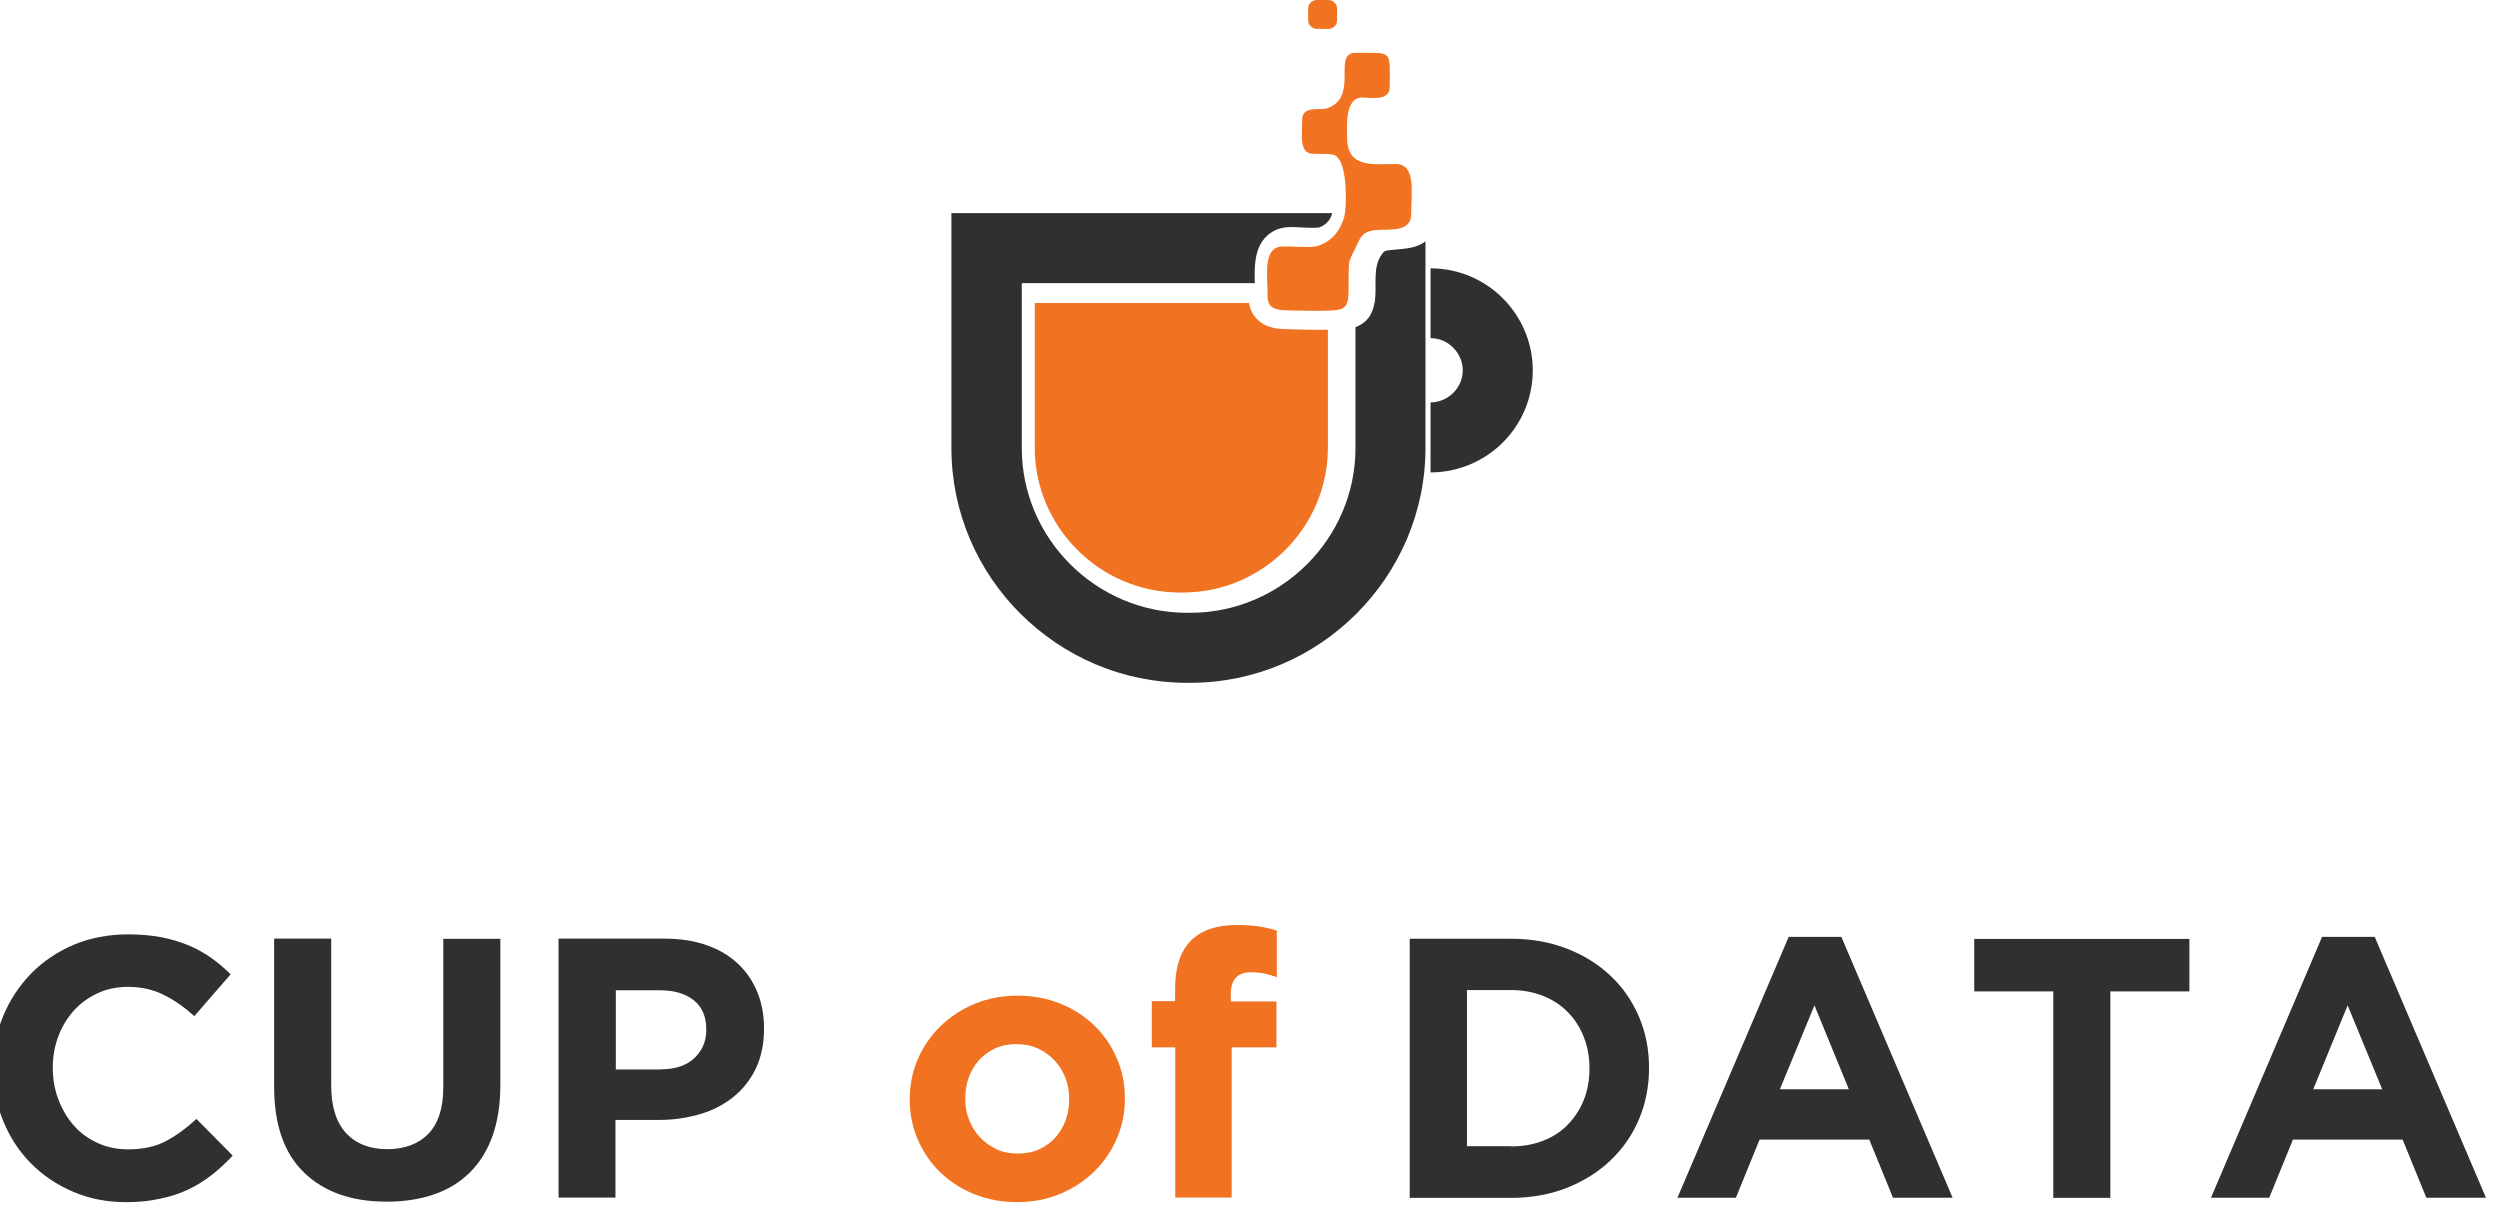
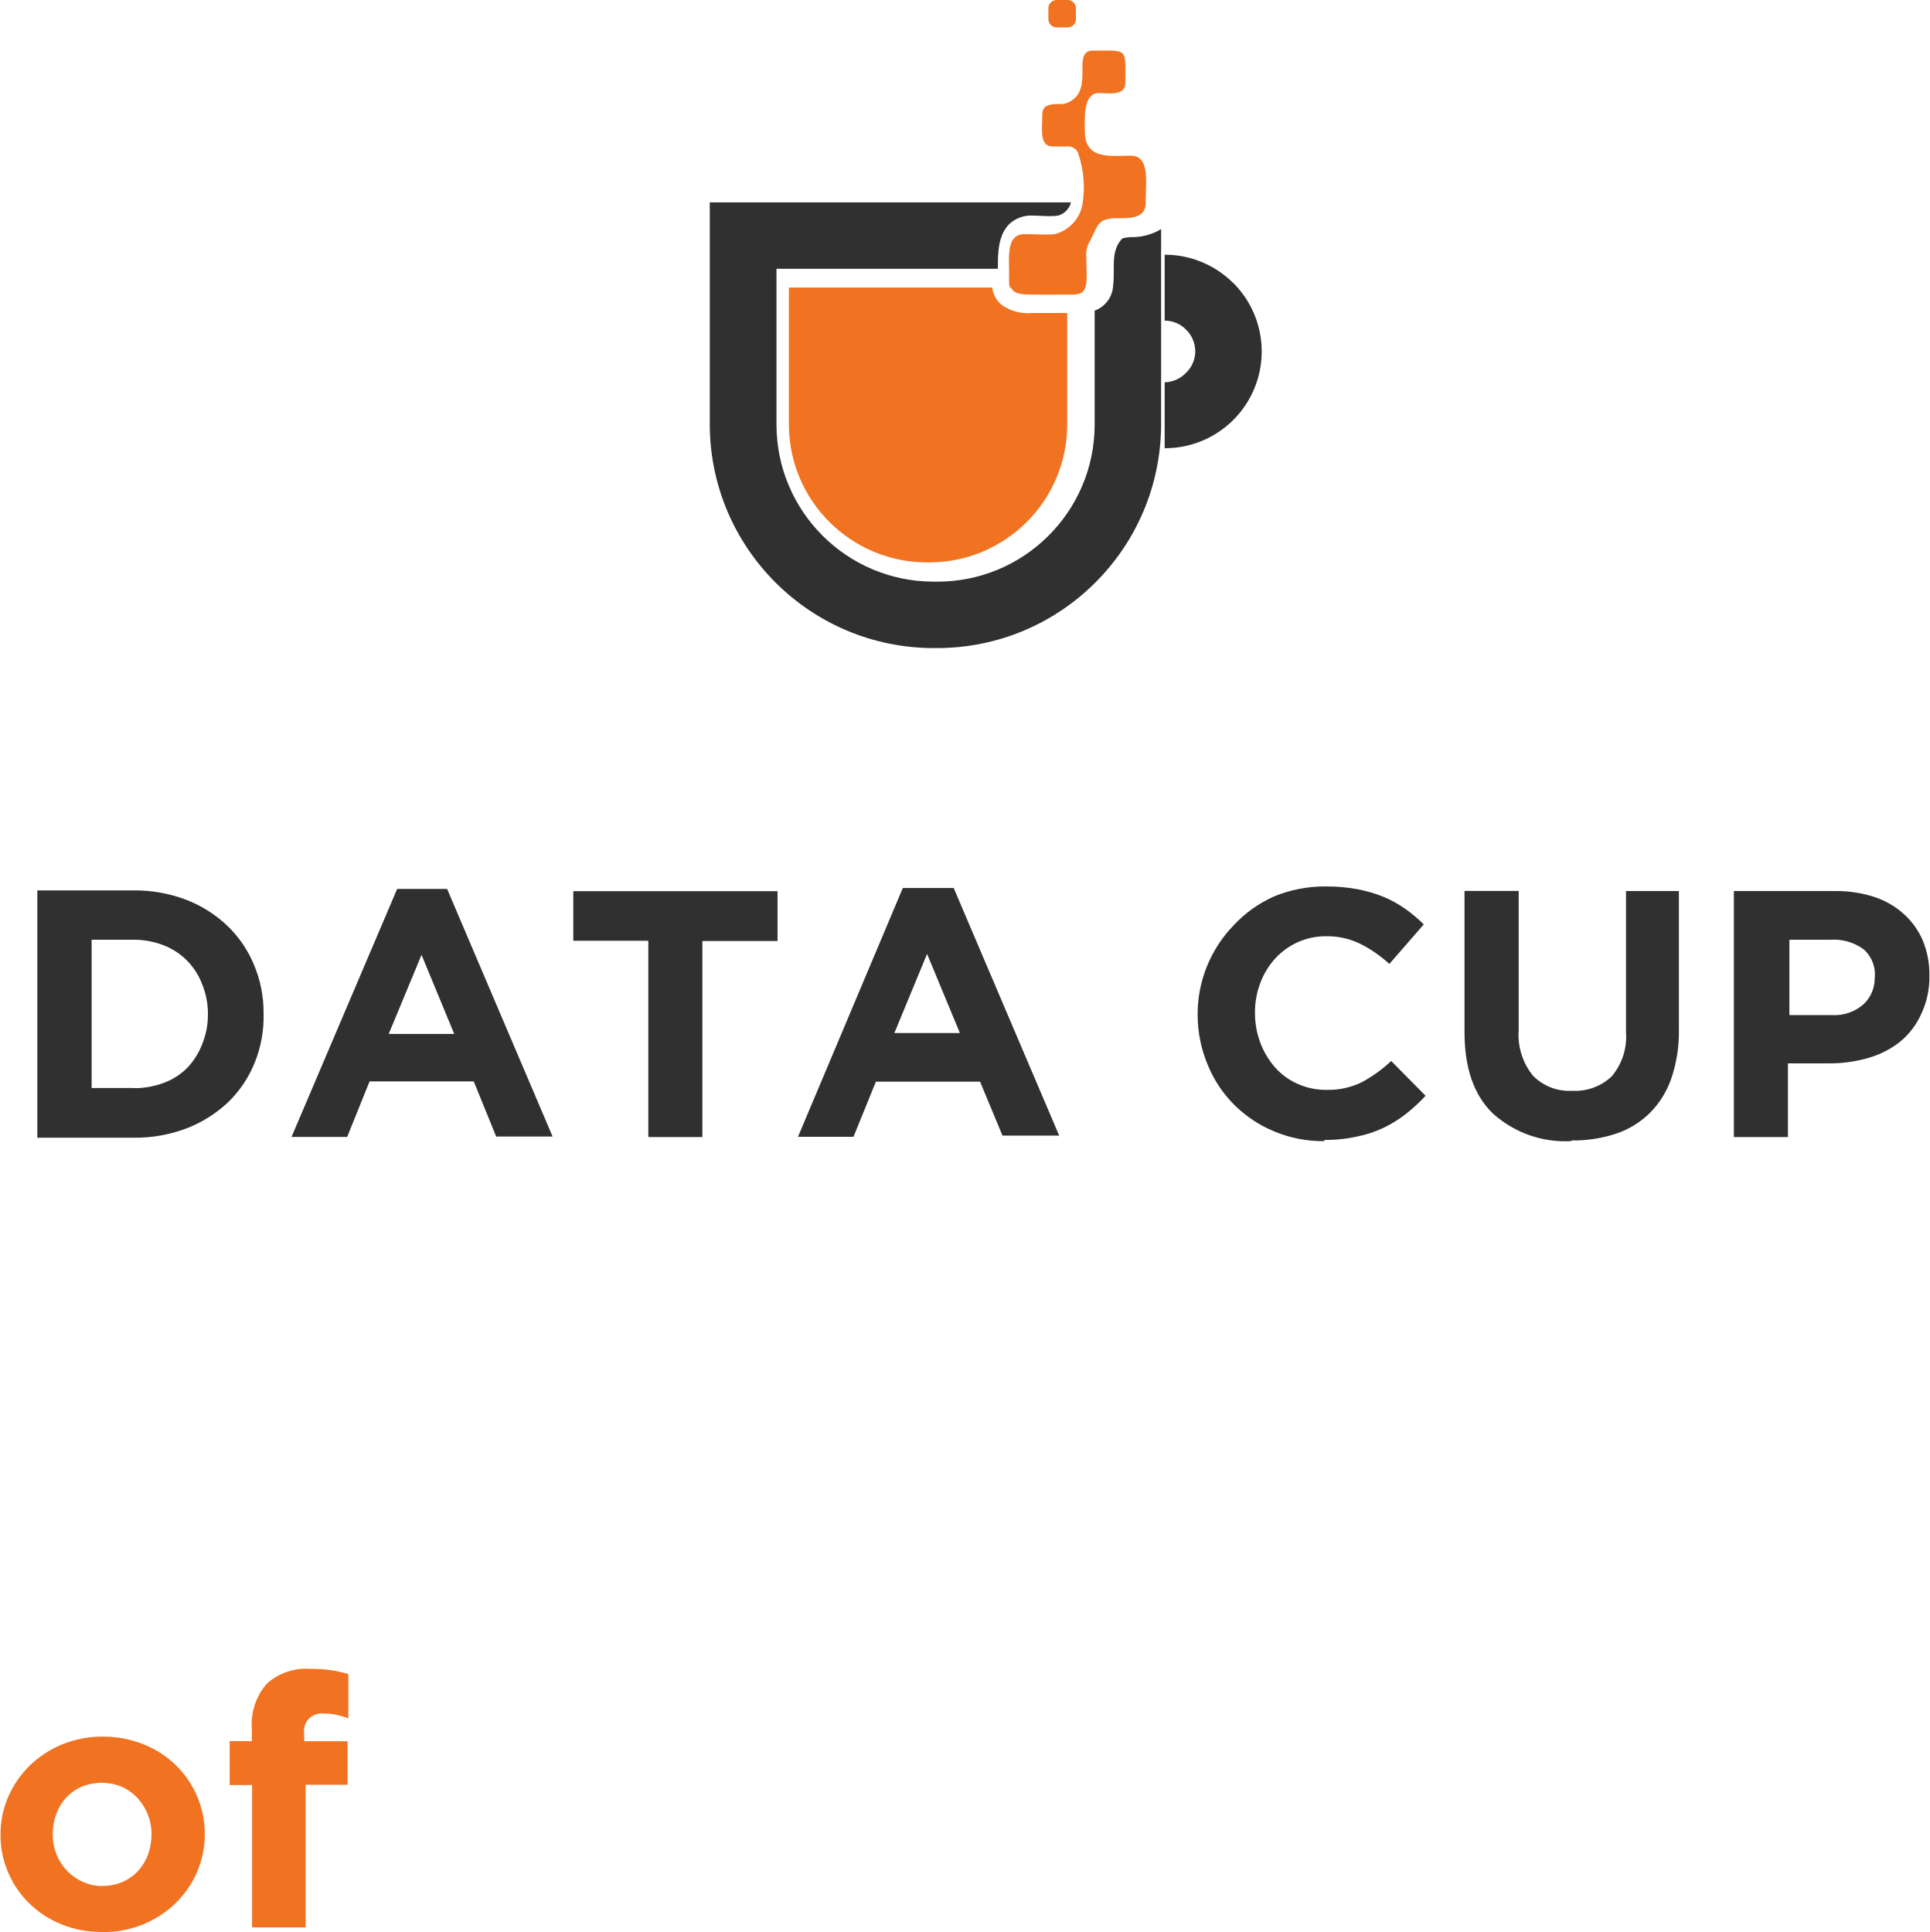
- <svg xmlns="http://www.w3.org/2000/svg" xmlns:xlink="http://www.w3.org/1999/xlink" version="1.1" viewBox="0 0 180 87">
-   <g transform="matrix(1.5 0 0 1.5 -20192 738)">
-     <use transform="translate(13530 -479.12)" fill="#303030" xlink:href="#f" />
-     <use transform="translate(13511 -492)" fill="#F17221" xlink:href="#e" />
-     <use transform="translate(13507 -481.77)" fill="#303030" xlink:href="#d" />
-     <use transform="translate(13529 -447.03)" fill="#303030" xlink:href="#c" />
-     <use transform="translate(13505 -447.6)" fill="#F17221" xlink:href="#b" />
-     <use transform="translate(13461 -447.15)" fill="#303030" xlink:href="#a" />
-   </g>
+ <svg xmlns="http://www.w3.org/2000/svg" id="Layer_1" data-name="Layer 1" viewBox="0 0 146.34 146.55">
  <defs>
-     <path id="f" d="m3.467 1.435c-0.891-0.889-2.118-1.435-3.467-1.435v3.352c0.425 0 0.809 0.171 1.087 0.457 0.278 0.277 0.458 0.669 0.458 1.085 0 0.424-0.172 0.807-0.458 1.085-0.278 0.277-0.67 0.457-1.087 0.457v3.36c1.349 0 2.584-0.555 3.467-1.435 0.891-0.889 1.439-2.112 1.439-3.466 0-1.346-0.556-2.577-1.439-3.458z" fill-rule="evenodd" />
-     <path id="e" d="m11.235 14.543c0.155 0.351 0.621 0.351 1.087 0.359 0.474 0.008 1.235 0.033 1.758 0.008 0.074 0 0.139-0.008 0.196-0.008 0.466-0.033 0.703-0.09 0.769-0.587 0.041-0.285 0.008-0.693 0.025-1.289 0.016-0.457-0.016-0.416 0.18-0.832 0.409-0.759 0.352-1.109 1.243-1.158 0.67-0.033 1.578 0.073 1.578-0.759v-0.057c0.008-1.06 0.229-2.349-0.76-2.349-0.957 0-2.273 0.228-2.314-1.166-0.008-0.563-0.139-2.064 0.752-2.023 0.45 0.016 1.292 0.155 1.292-0.506 0-1.803 0.164-1.639-1.643-1.639-1.087 0 0.082 1.933-1.169 2.577-0.204 0.106-0.294 0.122-0.523 0.122-0.352 0-0.867-0.016-0.867 0.506 0 0.734-0.164 1.639 0.523 1.639l0.76 0.016c0.286 0.033 0.335 0.041 0.515 0.294 0.319 0.498 0.376 2.088 0.213 2.749-0.204 0.693-0.662 1.215-1.382 1.395-0.368 0.049-1.104-0.008-1.529-0.008-0.809 0-0.809 0.856-0.777 1.754 0.008 0.22 0.016 0.441 0.016 0.652 0 0.131 0.025 0.228 0.057 0.31zm2.306-14.543h0.556c0.229 0 0.417 0.188 0.417 0.416v0.555c0 0.228-0.188 0.416-0.417 0.416h-0.556c-0.229 0-0.417-0.188-0.417-0.416v-0.555c0-0.228 0.188-0.416 0.417-0.416zm-3.254 14.543h-10.286v6.949c0 3.817 3.14 6.949 6.966 6.949h0.139c3.835 0 6.966-3.132 6.966-6.949v-5.669c-0.581 0.025-1.186-0.008-1.766-0.016-0.556-0.008-1.104-0.024-1.554-0.416-0.262-0.212-0.409-0.514-0.466-0.848z" fill-rule="evenodd" />
-     <path id="d" d="m18.275 1.2446e-7h-16.59-1.684v1.68 9.592c0 3.099 1.267 5.921 3.32 7.961 2.044 2.039 4.873 3.312 7.98 3.312h0.155c3.107 0 5.936-1.264 7.98-3.312 2.044-2.039 3.32-4.861 3.32-7.961v-7.251-0.661-2.006c-0.45 0.351-1.014 0.351-1.57 0.408-0.393 0.041-0.393 0.041-0.515 0.204-0.474 0.628-0.237 1.493-0.343 2.251-0.098 0.685-0.425 1.069-0.932 1.256v5.799c0 2.178-0.891 4.152-2.33 5.587s-3.418 2.325-5.601 2.325h-0.155c-2.175 0-4.162-0.889-5.601-2.325-1.439-1.435-2.33-3.409-2.33-5.587v-7.912h11.186c-0.025-0.783-0.033-1.688 0.581-2.268 0.311-0.294 0.711-0.424 1.145-0.424 0.393 0 0.949 0.065 1.341 0.024 0.286-0.09 0.523-0.31 0.621-0.595l0.025-0.098z" fill-rule="evenodd" />
-     <path id="c" d="m4.865 10.057c0.556 0 1.071-0.09 1.529-0.269 0.466-0.179 0.859-0.432 1.186-0.767 0.327-0.334 0.581-0.718 0.769-1.175 0.18-0.449 0.278-0.954 0.278-1.509v-0.033c0-0.546-0.09-1.044-0.278-1.509-0.18-0.465-0.442-0.856-0.769-1.191-0.327-0.334-0.72-0.587-1.186-0.775-0.466-0.179-0.973-0.277-1.529-0.277h-2.118v7.496h2.118v0.008zm-4.865-9.967h4.857c0.973 0 1.864 0.155 2.682 0.473 0.809 0.31 1.513 0.75 2.101 1.305 0.589 0.555 1.038 1.207 1.365 1.966 0.319 0.75 0.482 1.566 0.482 2.439v0.033c0 0.873-0.164 1.696-0.482 2.447-0.319 0.759-0.777 1.411-1.365 1.974-0.589 0.563-1.284 0.995-2.101 1.321-0.809 0.318-1.709 0.481-2.682 0.481h-4.857v-12.438zm21.079 7.226l-1.652-4.029-1.66 4.029h3.312zm-2.886-7.316h2.526l5.339 12.52h-2.862l-1.137-2.789h-5.266l-1.137 2.789h-2.805l5.339-12.52zm12.698 2.618h-3.794v-2.52h10.327v2.52h-3.794v9.91h-2.739v-9.91zm15.789 4.698l-1.66-4.029-1.652 4.029h3.312zm-2.886-7.316h2.526l5.339 12.52h-2.862l-1.137-2.789h-5.266l-1.137 2.789h-2.796l5.331-12.52z" fill-rule="evenodd" />
-     <path id="b" d="m5.176 10.97c0.392 0 0.736-0.065 1.038-0.204 0.303-0.139 0.564-0.326 0.777-0.563 0.213-0.237 0.376-0.514 0.491-0.824 0.114-0.318 0.172-0.644 0.172-1.003v-0.033c0-0.359-0.057-0.693-0.18-1.003-0.123-0.31-0.294-0.595-0.515-0.832-0.229-0.245-0.491-0.432-0.801-0.579-0.311-0.139-0.646-0.212-1.014-0.212-0.392 0-0.736 0.065-1.038 0.204-0.303 0.139-0.564 0.326-0.777 0.563-0.213 0.237-0.376 0.514-0.491 0.824-0.114 0.31-0.172 0.644-0.172 1.003v0.033c0 0.359 0.057 0.693 0.18 1.003 0.123 0.31 0.294 0.595 0.515 0.832 0.229 0.245 0.491 0.432 0.793 0.579 0.303 0.147 0.646 0.212 1.022 0.212zm-0.033 2.333c-0.736 0-1.415-0.131-2.044-0.383-0.63-0.253-1.169-0.604-1.627-1.044-0.458-0.441-0.818-0.963-1.079-1.566-0.262-0.595-0.392-1.24-0.392-1.925v-0.033c0-0.685 0.131-1.329 0.392-1.925 0.262-0.595 0.621-1.117 1.087-1.574 0.466-0.449 1.006-0.807 1.635-1.069s1.316-0.392 2.069-0.392c0.736 0 1.415 0.131 2.044 0.383 0.63 0.253 1.169 0.604 1.627 1.044 0.458 0.44 0.818 0.962 1.079 1.566 0.262 0.595 0.393 1.24 0.393 1.925v0.033c0 0.685-0.131 1.329-0.393 1.925-0.262 0.595-0.621 1.125-1.087 1.574s-1.006 0.807-1.635 1.069c-0.638 0.261-1.325 0.392-2.069 0.392zm7.596-7.43h-1.12v-2.219h1.12v-0.604c0-1.028 0.253-1.803 0.769-2.308 0.499-0.498 1.226-0.742 2.191-0.742 0.425 0 0.793 0.024 1.096 0.073 0.302 0.049 0.581 0.114 0.826 0.196v2.235c-0.204-0.073-0.401-0.131-0.589-0.171s-0.401-0.065-0.638-0.065c-0.654 0-0.981 0.343-0.981 1.028v0.375h2.191v2.202h-2.151v7.21h-2.707v-7.21h-0.008z" fill-rule="evenodd" />
-     <path id="a" d="m6.394 12.854c-0.916 0-1.766-0.163-2.543-0.497-0.785-0.334-1.455-0.783-2.028-1.362-0.572-0.571-1.014-1.256-1.333-2.031-0.319-0.775-0.491-1.615-0.491-2.504v-0.033c0-0.889 0.164-1.721 0.482-2.496 0.319-0.775 0.769-1.452 1.333-2.039 0.572-0.587 1.251-1.044 2.044-1.387 0.793-0.334 1.676-0.506 2.633-0.506 0.581 0 1.112 0.049 1.594 0.139 0.482 0.098 0.916 0.228 1.308 0.392s0.752 0.367 1.087 0.604c0.335 0.237 0.638 0.498 0.924 0.783l-1.742 2.006c-0.491-0.44-0.981-0.783-1.488-1.028-0.507-0.253-1.071-0.375-1.701-0.375-0.523 0-1.006 0.098-1.447 0.302s-0.826 0.481-1.145 0.832c-0.319 0.359-0.572 0.767-0.744 1.232-0.18 0.465-0.27 0.971-0.27 1.501v0.033c0 0.53 0.09 1.036 0.27 1.509s0.425 0.889 0.736 1.24c0.311 0.359 0.695 0.636 1.137 0.84 0.442 0.204 0.932 0.31 1.472 0.31 0.711 0 1.316-0.131 1.807-0.392 0.491-0.261 0.981-0.612 1.472-1.069l1.742 1.762c-0.319 0.343-0.654 0.652-0.998 0.922-0.344 0.269-0.72 0.506-1.128 0.701-0.409 0.196-0.859 0.343-1.341 0.44-0.499 0.114-1.038 0.171-1.643 0.171zm12.494-0.024c-1.676 0-2.993-0.465-3.949-1.387-0.965-0.922-1.447-2.3-1.447-4.135v-7.104h2.739v7.031c0 1.02 0.237 1.786 0.711 2.3 0.474 0.514 1.137 0.775 1.979 0.775s1.504-0.253 1.979-0.742c0.474-0.498 0.711-1.24 0.711-2.235v-7.12h2.739v7.014c0 0.946-0.131 1.77-0.384 2.471-0.254 0.701-0.622 1.281-1.096 1.746s-1.047 0.816-1.725 1.044c-0.67 0.228-1.423 0.343-2.257 0.343zm13.172-6.354c0.687 0 1.226-0.179 1.603-0.538 0.376-0.359 0.572-0.807 0.572-1.338v-0.033c0-0.612-0.196-1.085-0.597-1.403-0.401-0.318-0.94-0.481-1.627-0.481h-2.118v3.801h2.167v-0.008zm-4.914-6.272h5.094c0.744 0 1.415 0.106 2.003 0.31 0.589 0.204 1.087 0.498 1.496 0.881 0.409 0.375 0.72 0.832 0.94 1.362s0.327 1.109 0.327 1.746v0.033c0 0.718-0.131 1.354-0.393 1.9-0.262 0.546-0.621 1.003-1.079 1.37-0.458 0.367-0.989 0.644-1.603 0.824-0.613 0.179-1.267 0.277-1.971 0.277h-2.085v3.728h-2.731v-12.43z" fill-rule="evenodd" />
+     <style>.cls-1{fill:#303030;}.cls-2{fill:#f17221;}</style>
  </defs>
+   <path id="f" class="cls-1" d="M108.2,21.47a7.34,7.34,0,0,0-5.2-2.15v5a2.26,2.26,0,0,1,1.63.69,2.32,2.32,0,0,1,.69,1.63,2.25,2.25,0,0,1-.69,1.63A2.33,2.33,0,0,1,103,29v5a7.34,7.34,0,0,0,5.2-12.54h0Z" transform="translate(-14.67 0)" />
+   <path id="e" class="cls-2" d="M91.35,21.81c0.23,0.53.93,0.53,1.63,0.54s1.85,0,2.64,0h0.29c0.7,0,1.05-.13,1.15-0.88,0.06-.43,0-1,0-1.93a2,2,0,0,1,.27-1.25c0.61-1.14.53-1.66,1.86-1.74,1,0,2.37.11,2.37-1.14V15.33c0-1.59.34-3.52-1.14-3.52s-3.41.34-3.47-1.75c0-.84-0.21-3.1,1.13-3,0.67,0,1.94.23,1.94-.76,0-2.7.25-2.46-2.47-2.46-1.63,0,.12,2.9-1.75,3.87a1.36,1.36,0,0,1-.78.18c-0.53,0-1.3,0-1.3.76,0,1.1-.25,2.46.78,2.46l1.14,0a0.79,0.79,0,0,1,.77.44,7.83,7.83,0,0,1,.32,4.12,2.85,2.85,0,0,1-2.07,2.09c-0.55.07-1.66,0-2.29,0-1.21,0-1.21,1.28-1.17,2.63,0,0.33,0,.66,0,1a1.21,1.21,0,0,0,.09.47h0ZM94.81,0h0.83a0.63,0.63,0,0,1,.63.62V1.46a0.63,0.63,0,0,1-.63.62H94.81a0.63,0.63,0,0,1-.63-0.62V0.62A0.63,0.63,0,0,1,94.81,0ZM89.93,21.81H74.5V32.24A10.48,10.48,0,0,0,85,42.66h0.21A10.47,10.47,0,0,0,95.61,32.24v-8.5c-0.87,0-1.78,0-2.65,0a3.36,3.36,0,0,1-2.33-.62,2,2,0,0,1-.7-1.27h0Z" transform="translate(-14.67 0)" />
+   <path id="d" class="cls-1" d="M95.91,15.35H68.5V32.25a17,17,0,0,0,17,16.91h0.23a17,17,0,0,0,17-16.91V17.38a4.32,4.32,0,0,1-2.35.61c-0.59.06-.59,0.06-0.77,0.31-0.71.94-.36,2.24-0.52,3.38a2.12,2.12,0,0,1-1.4,1.88v8.7A11.92,11.92,0,0,1,85.7,44.12H85.46a11.92,11.92,0,0,1-11.9-11.87V20.39H90.35c0-1.17,0-2.53.87-3.4a2.43,2.43,0,0,1,1.72-.64c0.59,0,1.42.1,2,0a1.44,1.44,0,0,0,.93-0.89l0-.15h0Z" transform="translate(-14.67 0)" />
+   <path id="b" class="cls-2" d="M22.43,143.05a3.69,3.69,0,0,0,1.56-.31,3.52,3.52,0,0,0,1.17-.84,3.81,3.81,0,0,0,.74-1.24,4.36,4.36,0,0,0,.26-1.5v0a4,4,0,0,0-.27-1.5,4,4,0,0,0-.77-1.25,3.88,3.88,0,0,0-1.2-.87,4,4,0,0,0-3.08,0,3.52,3.52,0,0,0-1.17.84,3.81,3.81,0,0,0-.74,1.24,4.31,4.31,0,0,0-.26,1.5v0a4,4,0,0,0,.27,1.5,3.84,3.84,0,0,0,2,2.12,3.47,3.47,0,0,0,1.53.32h0Zm0,3.5a8.14,8.14,0,0,1-3.07-.57,7.53,7.53,0,0,1-2.44-1.57,7.19,7.19,0,0,1-1.62-2.35,7.11,7.11,0,0,1-.59-2.89v0a7.11,7.11,0,0,1,.59-2.89,7.48,7.48,0,0,1,1.63-2.36,7.81,7.81,0,0,1,2.45-1.6,8,8,0,0,1,3.1-.59,8.14,8.14,0,0,1,3.07.58,7.53,7.53,0,0,1,2.44,1.57,7.19,7.19,0,0,1,1.62,2.35,7.11,7.11,0,0,1,.59,2.89v0a7.11,7.11,0,0,1-.59,2.89,7.34,7.34,0,0,1-1.63,2.36,7.81,7.81,0,0,1-2.45,1.6,8.1,8.1,0,0,1-3.1.59h0Zm11.39-11.15H32.09v-3.33h1.68v-0.91a4.67,4.67,0,0,1,1.15-3.46,4.45,4.45,0,0,1,3.29-1.11,10.52,10.52,0,0,1,1.64.11,8,8,0,0,1,1.24.29v3.35a7,7,0,0,0-.88-0.26,4.51,4.51,0,0,0-1-.1,1.33,1.33,0,0,0-1.47,1.54v0.56h3.29v3.3H37.85v10.82H33.79V135.41h0Z" transform="translate(-14.67 0)" />
+   <path id="c" class="cls-1" d="M24.8,82.54a6.27,6.27,0,0,0,2.29-.4A4.9,4.9,0,0,0,28.87,81,5.43,5.43,0,0,0,30,79.22,6,6,0,0,0,30.44,77v0A6,6,0,0,0,30,74.65a5.22,5.22,0,0,0-1.15-1.79,5.1,5.1,0,0,0-1.78-1.16,6.32,6.32,0,0,0-2.29-.42H21.62V82.53H24.8Zm-7.3-15h7.29a11,11,0,0,1,4,.71,9.52,9.52,0,0,1,3.15,2,8.74,8.74,0,0,1,2,2.95,9.27,9.27,0,0,1,.72,3.66v0A9.33,9.33,0,0,1,34,80.58a8.74,8.74,0,0,1-2,3,9.65,9.65,0,0,1-3.15,2,10.94,10.94,0,0,1-4,.72H17.5V67.59h0ZM49.12,78.43l-2.48-6-2.49,6h5Zm-4.33-11h3.79l8,18.78H52.3l-1.7-4.18h-7.9L41,86.24H36.78Zm19,3.93H58.15V67.6H73.64v3.78H67.94V86.25H63.84V71.38h0Zm23.68,7-2.49-6-2.48,6h5Zm-4.33-11H87l8,18.78H90.7L89,82.05h-7.9l-1.7,4.18H75.19Z" transform="translate(-14.67 0)" />
+   <path id="a" class="cls-1" d="M115.09,86.56a9.56,9.56,0,0,1-3.81-.75,9.37,9.37,0,0,1-3-2,9.2,9.2,0,0,1-2-3A9.81,9.81,0,0,1,105.5,77v0a9.68,9.68,0,0,1,2.72-6.8A9.44,9.44,0,0,1,111.29,68a10.1,10.1,0,0,1,3.95-.76,13.09,13.09,0,0,1,2.39.21,10.57,10.57,0,0,1,2,.59,8.43,8.43,0,0,1,1.63.91,10.64,10.64,0,0,1,1.39,1.17l-2.61,3a9.63,9.63,0,0,0-2.23-1.54,5.62,5.62,0,0,0-2.55-.56,5.11,5.11,0,0,0-2.17.45,5.3,5.3,0,0,0-1.72,1.25,5.78,5.78,0,0,0-1.12,1.85,6.22,6.22,0,0,0-.4,2.25v0a6.33,6.33,0,0,0,.4,2.26,6,6,0,0,0,1.1,1.86,5,5,0,0,0,1.7,1.26,5.2,5.2,0,0,0,2.21.47,5.72,5.72,0,0,0,2.71-.59,10.46,10.46,0,0,0,2.21-1.6l2.61,2.64a13.1,13.1,0,0,1-1.5,1.38,9.15,9.15,0,0,1-1.69,1.05,8.62,8.62,0,0,1-2,.66,11,11,0,0,1-2.47.26h0Zm18.74,0a8.19,8.19,0,0,1-5.92-2.08q-2.17-2.07-2.17-6.2V67.58h4.11V78.13a4.93,4.93,0,0,0,1.07,3.45,3.85,3.85,0,0,0,3,1.16,4,4,0,0,0,3-1.11,4.68,4.68,0,0,0,1.07-3.35V67.59H142V78.11a10.9,10.9,0,0,1-.58,3.71,6.87,6.87,0,0,1-1.64,2.62A6.68,6.68,0,0,1,137.22,86a10.46,10.46,0,0,1-3.39.51h0ZM153.59,77a3.36,3.36,0,0,0,2.4-.81,2.68,2.68,0,0,0,.86-2v0A2.53,2.53,0,0,0,156,72a3.81,3.81,0,0,0-2.44-.72h-3.18V77h3.25Zm-7.37-9.41h7.64a9.17,9.17,0,0,1,3,.46,6.19,6.19,0,0,1,2.24,1.32,5.71,5.71,0,0,1,1.41,2A6.73,6.73,0,0,1,161,74v0a6.54,6.54,0,0,1-.59,2.85A5.81,5.81,0,0,1,158.8,79a6.89,6.89,0,0,1-2.4,1.24,10.46,10.46,0,0,1-3,.42h-3.13v5.59h-4.1V67.58h0Z" transform="translate(-14.67 0)" />
</svg>
